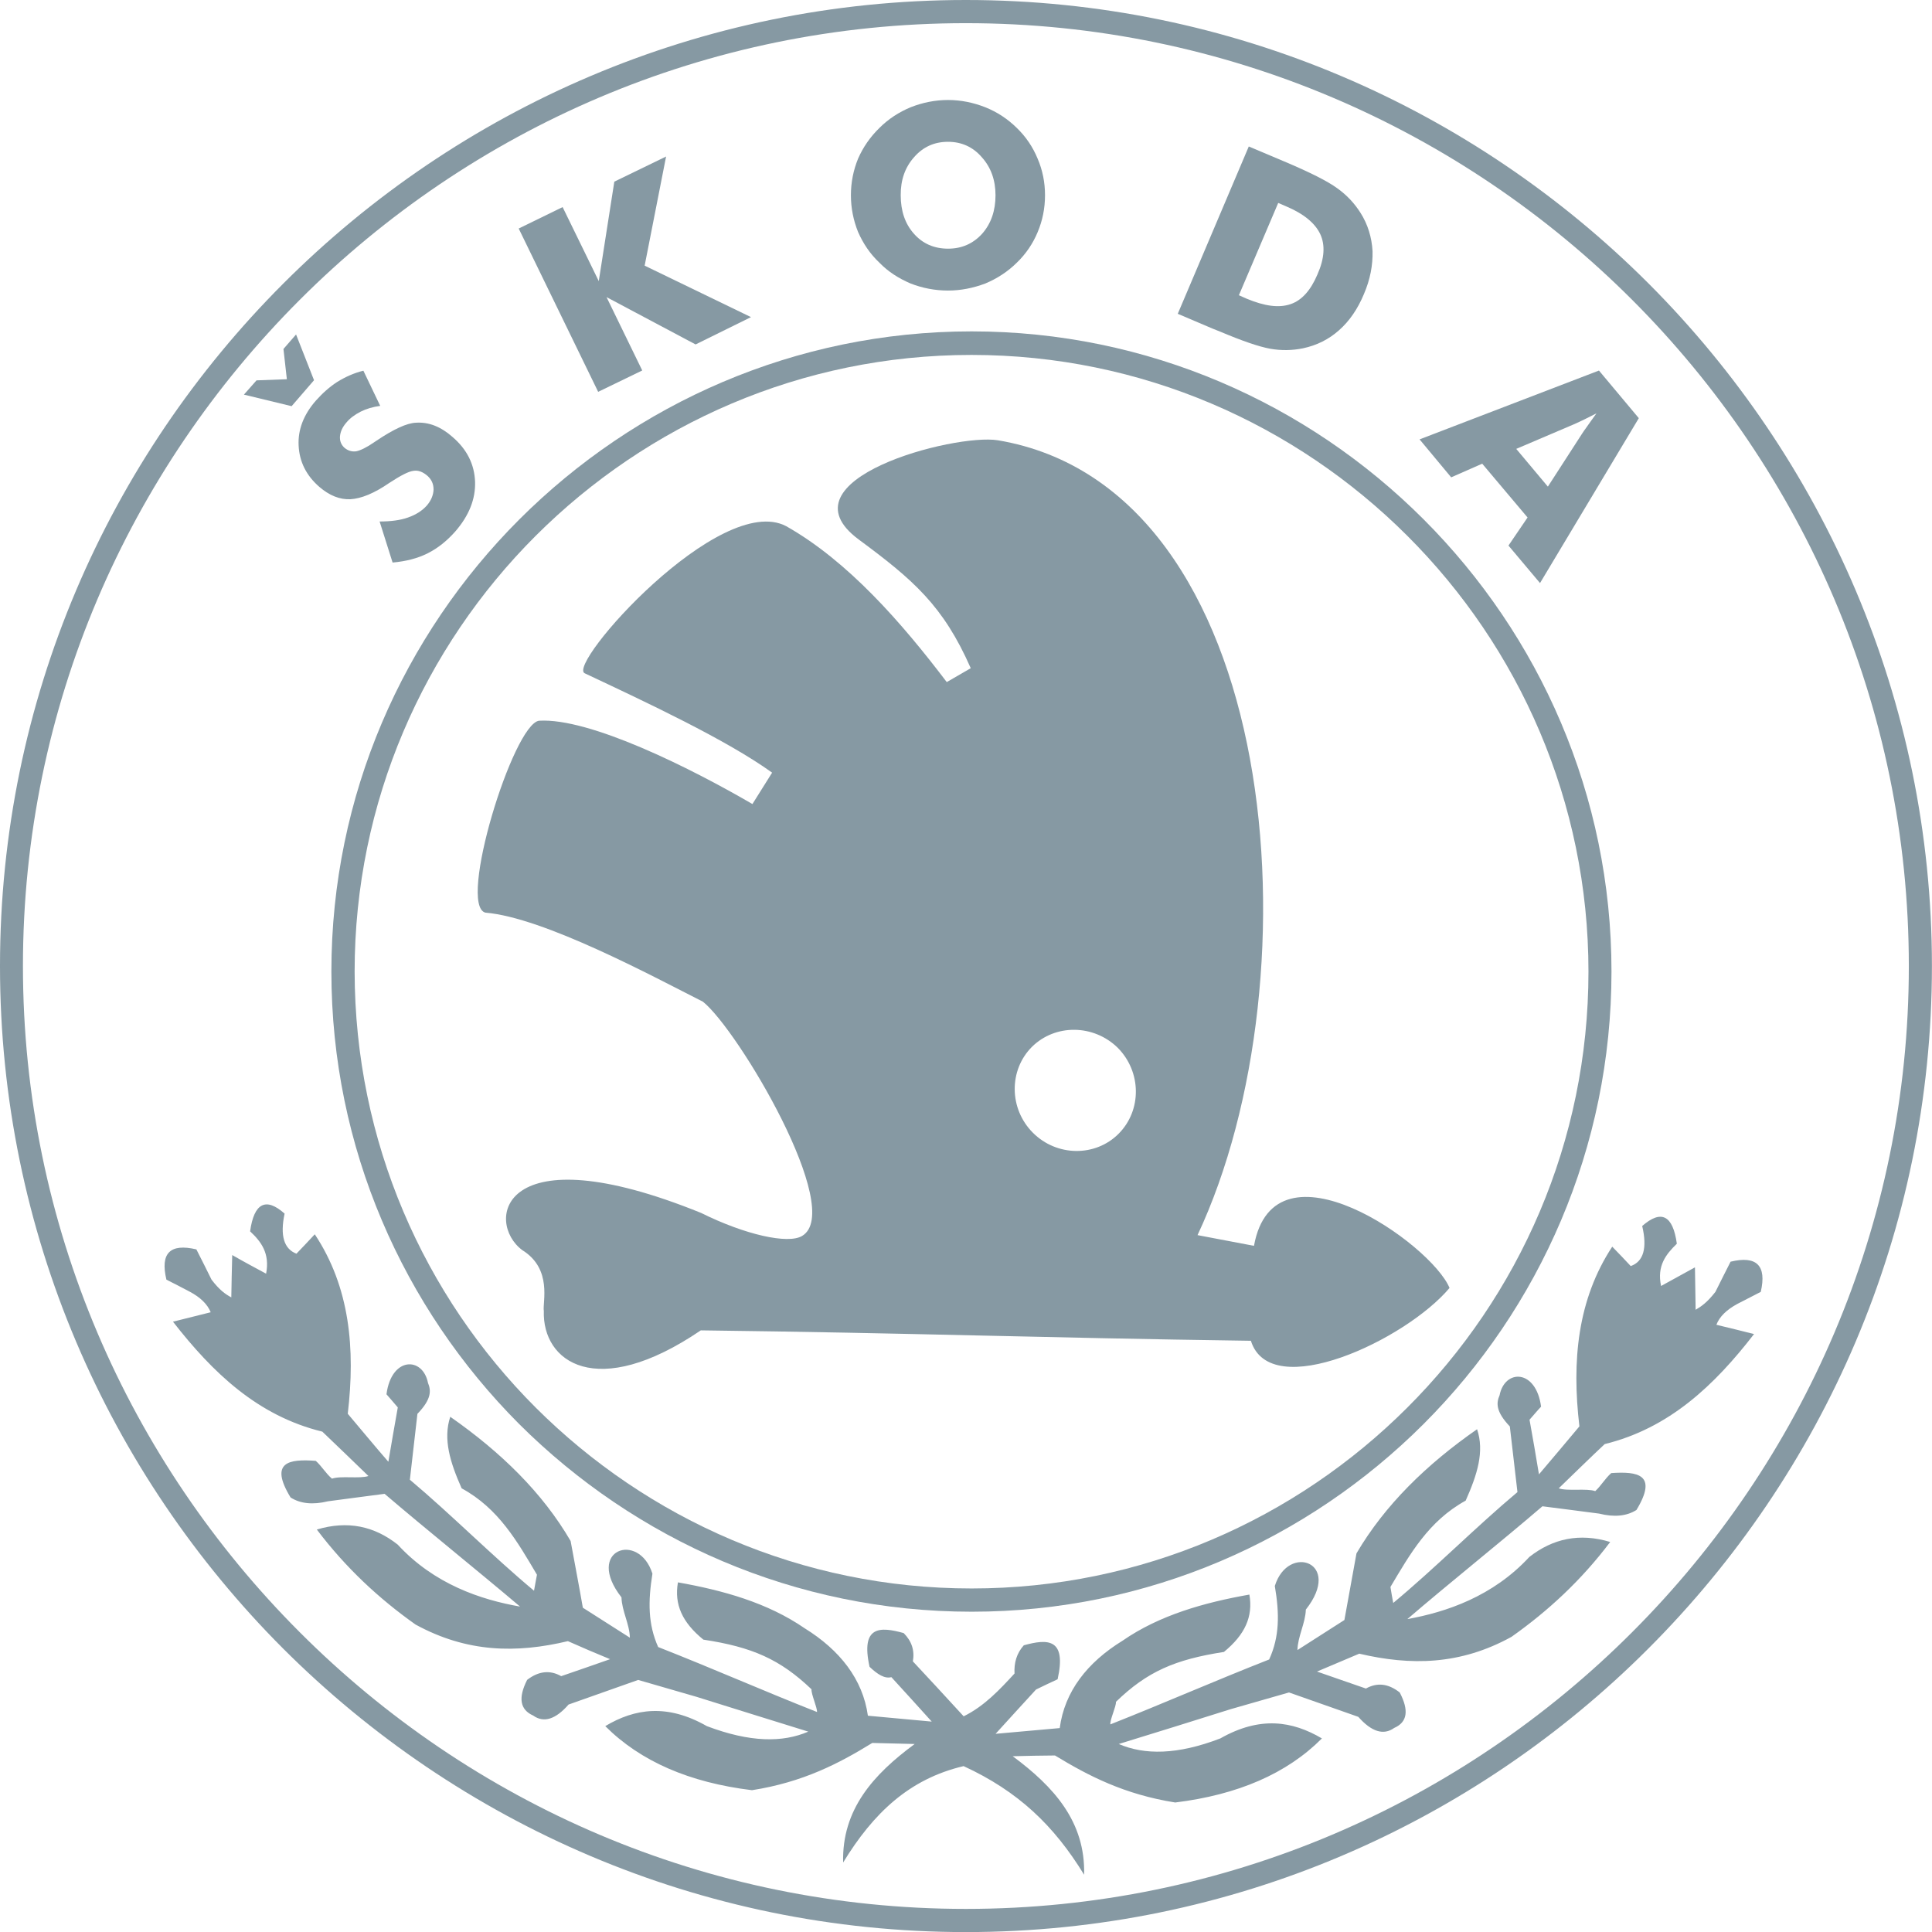
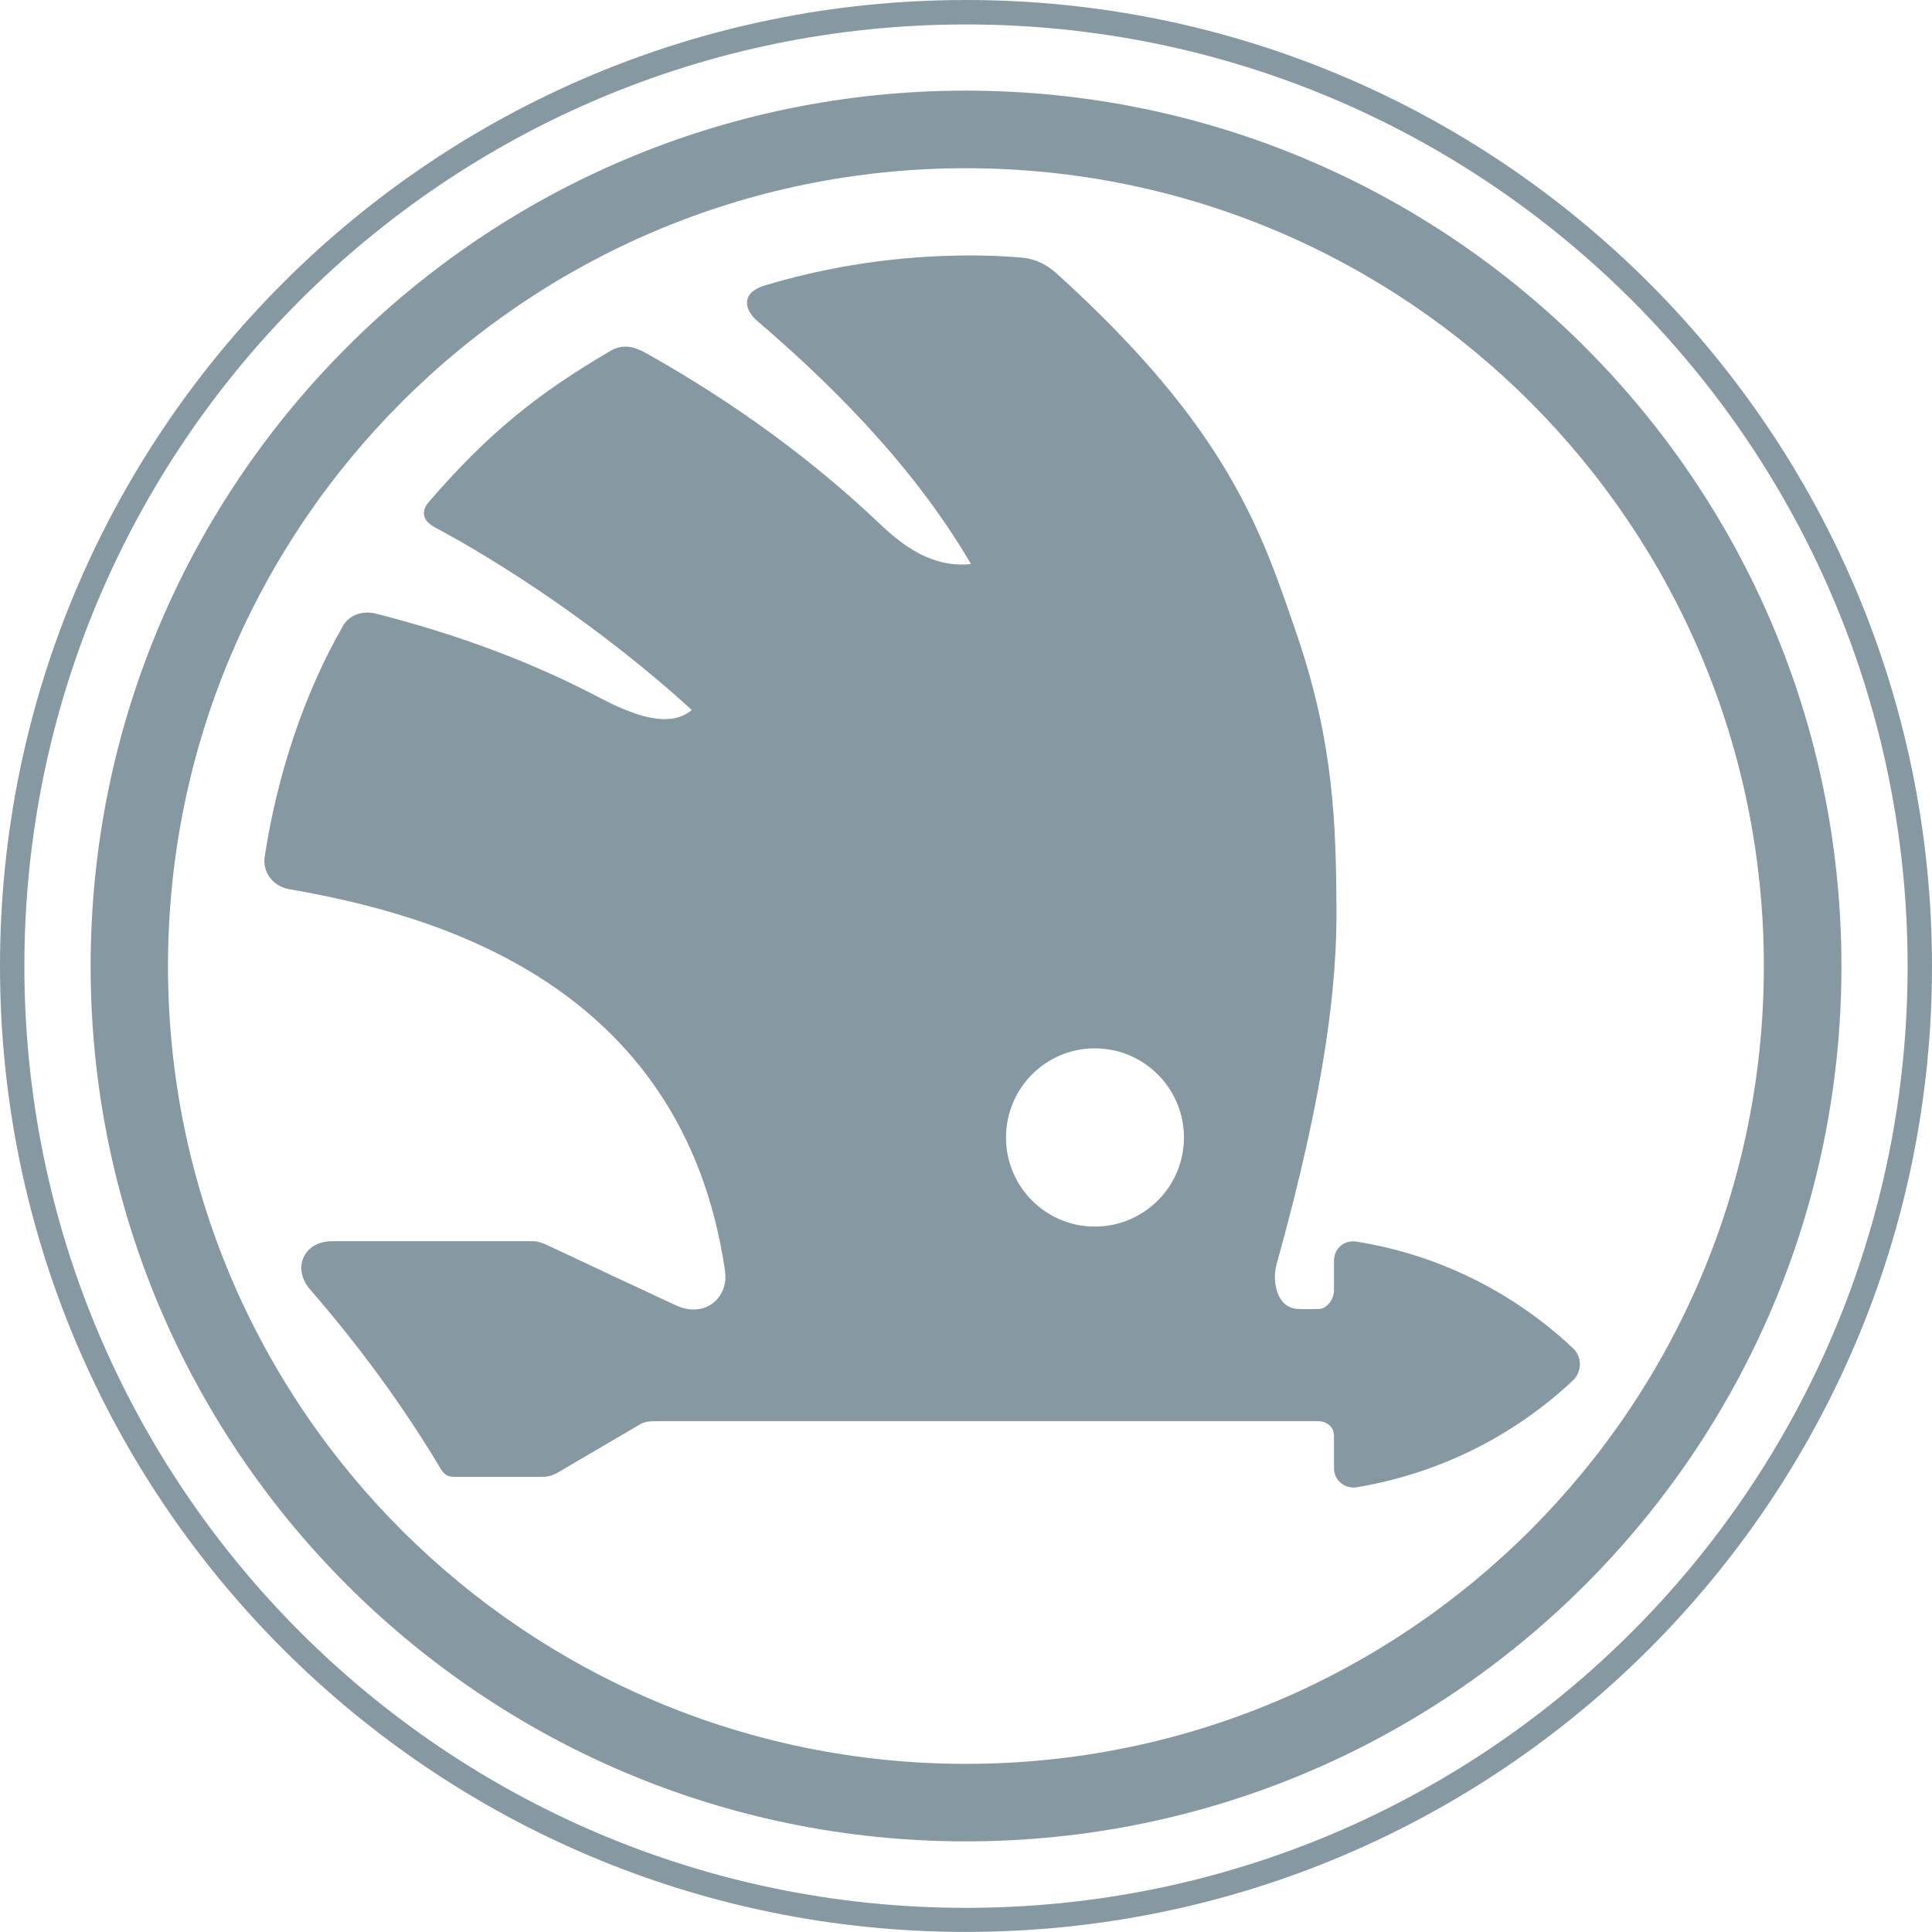
<svg xmlns="http://www.w3.org/2000/svg" version="1.1" id="Layer_1" x="0px" y="0px" viewBox="0 0 256 256" style="enable-background:new 0 0 256 256;" xml:space="preserve">
  <style type="text/css">
	.st0{fill:#8699A3;}
</style>
  <g>
-     <g>
-       <path class="st0" d="M127.98,0L127.98,0L127.98,0C92.74,0,60.74,14.36,37.54,37.57C14.35,60.76,0,92.74,0,127.99l0,0v0.03    c0,35.24,14.35,67.23,37.52,90.43c23.22,23.2,55.21,37.56,90.46,37.56l0,0l0,0c35.26,0,67.25-14.36,90.43-37.56    c23.2-23.2,37.58-55.19,37.58-90.46l0,0l0,0c0-35.25-14.39-67.23-37.54-90.42C195.24,14.36,163.24,0,127.98,0z M252.93,127.99    v0.03c0,34.38-14.03,65.62-36.66,88.25c-22.62,22.65-53.87,36.67-88.29,36.67l0,0l0,0c-34.42,0-65.64-14.01-88.27-36.67    C17.08,193.64,3.04,162.4,3.04,128.02v-0.03l0,0c0-34.4,14.04-65.62,36.68-88.26C62.35,17.09,93.56,3.07,127.98,3.07l0,0l0,0    c34.42,0,65.67,14.03,88.29,36.66C238.9,62.37,252.93,93.59,252.93,127.99L252.93,127.99z" />
-       <path class="st0" d="M161.72,43.96c2.89,1.22,5.07,1.97,6.59,2.25c1.48,0.26,2.94,0.23,4.35-0.06c1.83-0.39,3.41-1.18,4.78-2.4    c1.37-1.21,2.47-2.82,3.28-4.77c0.85-1.97,1.19-3.85,1.15-5.69c-0.1-1.83-0.63-3.58-1.61-5.11c-0.77-1.21-1.77-2.31-3.06-3.23    c-1.28-0.94-3.65-2.13-7.11-3.59l-4.62-1.95l-9.41,22.17l4.63,1.97L161.72,43.96z M169.37,26.89l1,0.43    c2.4,1.01,3.88,2.25,4.57,3.7c0.67,1.44,0.57,3.22-0.37,5.34c-0.89,2.11-2.08,3.44-3.56,3.94c-1.55,0.53-3.44,0.27-5.84-0.73    l-1.01-0.45L169.37,26.89z" />
-       <path class="st0" d="M116.54,34.82c1.16,1.2,2.58,2.09,4.13,2.75c1.57,0.61,3.23,0.93,4.95,0.93c1.69,0,3.32-0.33,4.93-0.93    c1.57-0.66,2.95-1.55,4.17-2.75c1.23-1.18,2.15-2.56,2.77-4.05c0.65-1.54,0.98-3.17,0.98-4.9c0-1.72-0.33-3.34-0.98-4.85    c-0.64-1.55-1.54-2.89-2.77-4.08c-1.19-1.17-2.57-2.09-4.17-2.73c-1.58-0.62-3.23-0.96-4.93-0.96c-1.71,0-3.38,0.34-4.95,0.96    c-1.55,0.64-2.97,1.57-4.13,2.73c-1.25,1.22-2.17,2.56-2.84,4.08c-0.62,1.52-0.95,3.13-0.95,4.85c0,1.7,0.33,3.33,0.95,4.87    C114.37,32.26,115.28,33.64,116.54,34.82z M121.11,20.84c1.19-1.37,2.68-2.05,4.51-2.05c1.77,0,3.3,0.67,4.48,2.05    c1.2,1.33,1.81,3.02,1.81,5.03c0,2.04-0.58,3.75-1.77,5.1c-1.19,1.31-2.69,1.98-4.51,1.98c-1.86,0-3.38-0.67-4.53-1.98    c-1.18-1.32-1.75-3.03-1.75-5.1C119.33,23.84,119.94,22.15,121.11,20.84z" />
-       <path class="st0" d="M188.1,58.22l4.19,5.03l4.11-1.81l6.01,7.13l-2.53,3.72l4.18,4.97l13.09-21.85l-5.28-6.31L188.1,58.22z     M210.29,56.52c-0.33,0.43-0.54,0.78-0.68,0.98l-4.51,6.98l-4.19-5l7.62-3.25c0.48-0.2,0.95-0.44,1.46-0.68    c0.49-0.23,1.01-0.52,1.55-0.78C211.02,55.48,210.62,56.06,210.29,56.52z" />
-       <polygon class="st0" points="41.61,50.38 39.23,44.32 37.56,46.24 38.01,50.25 33.99,50.4 32.32,52.29 38.64,53.82   " />
-       <path class="st0" d="M42.31,64.51c1.35,1.16,2.71,1.7,4.12,1.64c1.42-0.08,3.14-0.77,5.17-2.17c1.47-0.96,2.5-1.5,3.16-1.59    c0.65-0.11,1.27,0.13,1.89,0.67c0.53,0.48,0.8,1.06,0.8,1.81c-0.03,0.72-0.31,1.43-0.88,2.1c-0.64,0.72-1.46,1.23-2.5,1.6    c-1.03,0.37-2.31,0.53-3.77,0.53l1.72,5.44c1.77-0.16,3.32-0.55,4.66-1.23c1.33-0.67,2.52-1.62,3.64-2.88    c1.85-2.13,2.7-4.32,2.63-6.6c-0.09-2.3-1.06-4.28-3-5.94c-0.75-0.67-1.55-1.17-2.36-1.49c-0.82-0.32-1.63-0.44-2.45-0.39    c-1.22,0.04-2.97,0.85-5.26,2.39l-0.27,0.18c-1.05,0.73-1.87,1.11-2.41,1.22c-0.56,0.08-1.09-0.08-1.55-0.46    c-0.44-0.4-0.65-0.91-0.6-1.53c0.06-0.63,0.33-1.22,0.84-1.81c0.49-0.6,1.15-1.07,1.91-1.46c0.74-0.37,1.61-0.63,2.58-0.76    l-2.23-4.66c-1.23,0.3-2.36,0.81-3.44,1.47c-1.04,0.67-1.99,1.52-2.86,2.5c-1.61,1.84-2.39,3.84-2.28,5.95    C39.67,61.18,40.59,63.02,42.31,64.51z" />
-       <polygon class="st0" points="85.1,49.09 80.37,39.37 92.17,45.64 99.51,42.02 85.42,35.2 88.26,20.74 81.4,24.07 79.34,37.25     74.55,27.44 68.73,30.28 79.26,51.92   " />
-       <path class="st0" d="M216.08,167.76c-0.82-0.87-1.6-1.71-2.45-2.57c-4.6,7-5.38,15.15-4.35,23.81c-1.76,2.12-3.57,4.24-5.36,6.36    c-0.39-2.42-0.82-4.83-1.25-7.24c0.51-0.57,1-1.17,1.53-1.73c-0.66-5.01-4.82-5.01-5.5-1.5c-0.43,0.99-0.54,2.12,1.36,4.12    c0.33,2.92,0.68,5.8,1.01,8.7c-5.51,4.62-10.93,10.1-16.46,14.69c-0.08-0.38-0.3-1.67-0.37-2.12c2.58-4.33,5.04-8.73,9.97-11.44    c1.53-3.44,2.51-6.5,1.51-9.46c-6.72,4.68-12.22,10.05-15.98,16.45c-0.54,2.93-1.06,5.9-1.6,8.83c-2.06,1.33-4.15,2.65-6.22,3.98    c0.03-1.77,1.06-3.58,1.11-5.36c4.95-6.28-2.35-8.81-4.11-3.13c0.63,3.71,0.63,6.72-0.75,9.74c-7.26,2.85-13.76,5.72-21.04,8.6    c-0.07-0.64,0.78-2.36,0.74-2.99c4.13-4.01,7.84-5.61,14.31-6.61c2.77-2.28,3.88-4.66,3.37-7.6c-5.93,1.05-11.88,2.7-16.82,6.12    c-4.66,2.87-7.67,6.72-8.31,11.57c-2.84,0.25-5.64,0.5-8.5,0.76c1.8-1.97,3.57-3.93,5.36-5.87c0.96-0.46,1.91-0.93,2.86-1.36    c1.22-5.45-1.33-5.37-4.48-4.5c-0.96,1.06-1.31,2.36-1.23,3.74c-1.98,2.15-4,4.32-6.74,5.67c-2.73-2.98-4.73-5.14-6.73-7.28    c0.25-1.43-0.14-2.67-1.22-3.75c-3.14-0.87-5.72-0.98-4.52,4.47c1.05,1,2.01,1.61,2.89,1.37c1.8,1.96,3.56,3.91,5.35,5.89    c-2.82-0.26-5.65-0.52-8.46-0.78c-0.67-4.83-3.72-8.7-8.37-11.58c-4.95-3.41-10.84-5.03-16.8-6.09c-0.51,2.92,0.56,5.3,3.37,7.59    c6.47,0.98,10.17,2.61,14.33,6.58c-0.06,0.63,0.76,2.4,0.73,3.01c-7.27-2.87-13.77-5.75-21.05-8.61    c-1.35-3.02-1.35-6.02-0.76-9.72c-1.79-5.68-9.03-3.17-4.1,3.14c0.04,1.78,1.08,3.56,1.11,5.34c-2.07-1.33-4.16-2.66-6.23-3.97    c-0.51-2.95-1.08-5.89-1.62-8.84c-3.72-6.39-9.22-11.76-15.95-16.46c-0.97,2.97-0.02,6.03,1.51,9.48    c4.92,2.68,7.39,7.08,9.98,11.45c-0.09,0.41-0.31,1.7-0.39,2.12c-5.52-4.6-10.94-10.08-16.45-14.71c0.33-2.89,0.67-5.82,1-8.73    c1.91-1.97,1.81-3.11,1.4-4.1c-0.69-3.5-4.85-3.5-5.5,1.51c0.49,0.57,1,1.14,1.5,1.74c-0.42,2.39-0.85,4.8-1.25,7.2    c-1.82-2.09-3.56-4.21-5.38-6.36c1.02-8.65,0.27-16.78-4.37-23.78c-0.79,0.86-1.61,1.71-2.43,2.57c-1.65-0.63-2.19-2.38-1.57-5.31    c-2.48-2.21-4.05-1.41-4.57,2.35c1.47,1.37,2.64,2.92,2.12,5.61c-1.52-0.82-3.02-1.62-4.49-2.47c-0.06,1.86-0.08,3.75-0.12,5.61    c-0.78-0.42-1.56-0.96-2.62-2.35c-0.67-1.35-1.33-2.69-2.01-4.01c-3.48-0.82-4.81,0.49-3.97,4.01c1.03,0.52,2.07,1.05,3.1,1.6    c1.41,0.75,2.33,1.65,2.77,2.72c-1.68,0.42-3.35,0.84-5,1.25c5.25,6.74,11.22,12.48,19.79,14.57c1.65,1.58,4.47,4.28,6.11,5.88    c-1.16,0.39-3.68-0.06-4.83,0.35c-0.83-0.7-1.36-1.66-2.15-2.36c-3.5-0.26-6.22,0.11-3.34,4.85c1.31,0.84,2.98,0.99,4.95,0.51    c2.53-0.35,5-0.65,7.51-0.99c5.67,4.84,12.22,10.09,17.95,14.94c-5.21-0.91-11.38-2.97-16.21-8.21c-3.1-2.45-6.62-3.22-10.72-2    c3.84,5.08,8.24,9.16,13.08,12.59c6.84,3.74,13.39,3.82,20.19,2.2c1.84,0.82,3.71,1.62,5.59,2.39c-2.14,0.76-4.29,1.49-6.48,2.25    c-1.48-0.84-2.99-0.68-4.51,0.49c-1.22,2.4-0.94,3.96,0.8,4.73c1.39,1,2.96,0.52,4.69-1.46c3.11-1.11,6.18-2.18,9.22-3.26    c2.58,0.74,5.18,1.5,7.74,2.24c4.93,1.54,9.88,3.09,14.8,4.61c-3.4,1.47-7.72,1.44-13.44-0.73c-5.24-2.99-9.55-2.34-13.46,0    c4.67,4.67,11.15,7.48,19.44,8.49c6.77-1.06,11.54-3.55,15.94-6.26c1.88,0.06,3.75,0.08,5.62,0.14c-5.46,4.02-9.66,8.67-9.48,15.7    c4-6.54,8.75-11.07,15.96-12.77c7.23,3.33,11.97,7.86,15.97,14.39c0.19-7.02-4.02-11.67-9.46-15.7c1.87-0.06,3.72-0.08,5.6-0.1    c4.43,2.69,9.15,5.15,15.93,6.23c8.29-1.02,14.79-3.82,19.44-8.49c-3.91-2.31-8.2-2.99-13.46,0c-5.72,2.2-10.06,2.2-13.46,0.74    c4.95-1.53,9.89-3.05,14.81-4.61c2.58-0.72,5.13-1.49,7.75-2.22c3.07,1.07,6.11,2.14,9.18,3.23c1.76,1.99,3.35,2.48,4.76,1.47    c1.74-0.76,1.98-2.31,0.73-4.7c-1.53-1.2-3-1.34-4.48-0.52c-2.16-0.76-4.34-1.49-6.48-2.25c1.88-0.79,3.72-1.58,5.6-2.37    c6.81,1.6,13.37,1.52,20.17-2.23c4.85-3.43,9.25-7.49,13.08-12.57c-4.07-1.23-7.6-0.45-10.71,1.98    c-4.84,5.24-11.01,7.31-16.17,8.24c5.68-4.88,12.25-10.1,17.9-14.95c2.51,0.33,5.01,0.63,7.51,0.97c2,0.5,3.65,0.34,4.95-0.48    c2.87-4.75,0.14-5.12-3.34-4.89c-0.82,0.72-1.34,1.67-2.12,2.39c-1.14-0.4-3.69,0.04-4.84-0.37c1.63-1.58,4.4-4.28,6.09-5.86    c8.56-2.1,14.55-7.8,19.79-14.58c-1.63-0.42-3.34-0.83-4.99-1.23c0.42-1.09,1.35-1.98,2.75-2.75c1.01-0.52,2.1-1.08,3.13-1.61    c0.81-3.5-0.55-4.83-4-4c-0.68,1.33-1.34,2.66-2.01,4c-1.09,1.4-1.88,1.94-2.62,2.37c-0.02-1.87-0.07-3.75-0.09-5.62    c-1.5,0.82-3,1.66-4.49,2.47c-0.57-2.68,0.65-4.2,2.09-5.6c-0.52-3.77-2.06-4.56-4.59-2.35    C218.29,165.38,217.77,167.17,216.08,167.76z" />
-       <path class="st0" d="M113.79,71.49c7.22,5.34,11.19,8.75,14.84,17.05l-3.18,1.84c-5.99-7.89-13.08-16.02-21.26-20.65    c-8.79-4.66-29.23,18.42-26.7,19.49c8.18,3.85,18.78,8.81,24.82,13.16l-2.61,4.16c-8.31-4.84-21.6-11.45-28.28-11.04    c-3.44,0.51-10.82,24.49-7.1,25.43c7.73,0.64,22.16,8.43,28.82,11.8c4.65,3.7,18.88,27.66,13.14,31.04    c-1.86,1.12-7.56-0.16-13.38-3.05c-26.67-10.82-28.68,1.24-23.68,4.94c4.02,2.5,2.64,6.95,2.84,8.05    c-0.22,6.73,6.96,11.98,20.8,2.57c28.34,0.35,44.48,0.98,72.89,1.38c2.6,8.32,20.54-0.11,26.32-7    c-2.42-5.86-23.23-20.46-25.91-5.58l-7.48-1.42c16.1-34.29,11.23-98.98-26.45-105.32C126.48,57.4,103.07,63.56,113.79,71.49z     M136.73,138.72c3.11-3.08,8.2-3,11.38,0.12c3.15,3.18,3.21,8.29,0.1,11.4c-3.07,3.07-8.18,3.03-11.35-0.15    C133.69,146.91,133.66,141.8,136.73,138.72z" />
-       <path class="st0" d="M128.75,43.91h-0.04c-23.35,0.01-44.52,9.56-59.89,24.91c-15.37,15.37-24.91,36.56-24.91,59.91l0,0l0,0    c0,23.37,9.54,44.58,24.87,59.95c15.4,15.35,36.57,24.88,59.97,24.88l0,0l0,0c23.33,0,44.53-9.52,59.89-24.88    c15.37-15.37,24.89-36.58,24.89-59.95l0,0l0,0c0-23.35-9.52-44.53-24.89-59.91C173.28,53.45,152.08,43.91,128.75,43.91    L128.75,43.91L128.75,43.91z M210.48,128.73L210.48,128.73L210.48,128.73c0,22.54-9.18,42.99-24.01,57.79    c-14.8,14.79-35.22,23.96-57.72,23.96l0,0l0,0c-22.55,0-42.94-9.18-57.76-23.96c-14.82-14.81-23.97-35.25-24-57.79l0,0l0,0    c0-22.49,9.18-42.94,24-57.74c14.82-14.79,35.22-23.96,57.72-23.96h0.04l0,0c22.51,0,42.92,9.18,57.72,23.96    C201.3,85.79,210.48,106.24,210.48,128.73z" />
-     </g>
+     <path class="st0" d="M127.99,0C57.31,0,0,57.31,0,128.03c0,70.65,57.31,127.96,127.99,127.96c70.71,0,128.01-57.31,128.01-127.96   C256,57.31,198.7,0,127.99,0z M127.99,252.8c-68.91,0-124.76-55.88-124.76-124.77C3.23,59.08,59.08,3.24,127.99,3.24   c68.93,0,124.78,55.84,124.78,124.79C252.77,196.91,196.92,252.8,127.99,252.8z" />
+     <path class="st0" d="M127.99,12.01c-64.05,0-115.98,51.93-115.98,116.02c0,64.02,51.93,115.96,115.98,115.96   c64.06,0,116.01-51.94,116.01-115.96C244,63.94,192.05,12.01,127.99,12.01z M127.99,233.72c-58.39,0-105.73-47.31-105.73-105.69   c0-58.37,47.34-105.74,105.73-105.74c58.41,0,105.73,47.36,105.73,105.74C233.72,186.42,186.4,233.72,127.99,233.72z" />
+     <path class="st0" d="M176.76,167.03c0,1.28,0,2.65,0,3.96c0,1.16-0.91,2.46-2.08,2.46c-0.84,0-1.7,0.04-2.56,0   c-3.02-0.03-3.58-3.77-2.97-5.91c6.45-23.15,8.04-37.17,7.94-47.4c-0.08-10.81-0.33-21.64-5.23-36   c-4.72-13.76-9.03-27.22-31.78-47.84c-1.54-1.39-3.12-2.1-5.19-2.21c-2.23-0.17-4.08-0.24-6.35-0.24c-9.45,0-18.57,1.39-27.19,3.97   c-3.22,0.96-2.76,3.24-0.98,4.73c8.6,7.38,20.26,18.43,28.29,32.19c-5.08,0.53-8.98-2.34-12.23-5.47   C105.68,59.08,94.5,51.78,85.6,46.79c-1.55-0.88-3.07-1.22-4.61-0.35C71.21,52.13,64.6,57.5,56.83,66.5   c-1.33,1.57-0.45,2.73,0.85,3.41c8.47,4.5,21.8,13.07,33.99,24.16c-2.48,2.1-6.41,1.44-12.14-1.58   c-10.99-5.79-21.54-9.08-29.6-11.15c-1.73-0.47-3.58,0.04-4.46,1.56c-5.17,8.98-8.72,19.71-10.39,30.57   c-0.33,2.1,1.09,3.94,3.17,4.34c18.78,3.26,52.25,12.11,57.83,50.66c0.48,3.37-2.6,6.37-6.64,4.44   c-5.65-2.64-11.29-5.26-16.93-7.93c-0.6-0.29-1.26-0.51-1.91-0.51c-9.1,0-17.54,0-26.62,0c-3.76,0-5.33,3.62-2.86,6.43   c6.41,7.39,12.25,15.3,17.29,23.75c0.43,0.75,0.95,1.04,1.8,1.04c3.88,0,7.76,0,11.62,0c0.79,0,1.45-0.19,2.15-0.61   c3.65-2.13,7.29-4.26,10.94-6.41c0.71-0.36,1.37-0.36,2.14-0.36c28.02,0,58.07,0,87.56,0c1.16,0,2.14,0.73,2.14,1.93   c0,1.38,0,2.85,0,4.32c0,1.56,1.39,2.73,2.94,2.52c10.85-1.79,20.8-6.73,28.69-14.13c1.27-1.19,1.27-3.2,0-4.34   c-7.89-7.41-17.85-12.39-28.69-14.09C178.14,164.26,176.76,165.45,176.76,167.03z M145.07,138.91c6.51,0,11.81,5.29,11.81,11.83   c0,6.49-5.29,11.79-11.81,11.79c-6.51,0-11.77-5.3-11.77-11.79C133.3,144.2,138.56,138.91,145.07,138.91z" />
  </g>
</svg>
